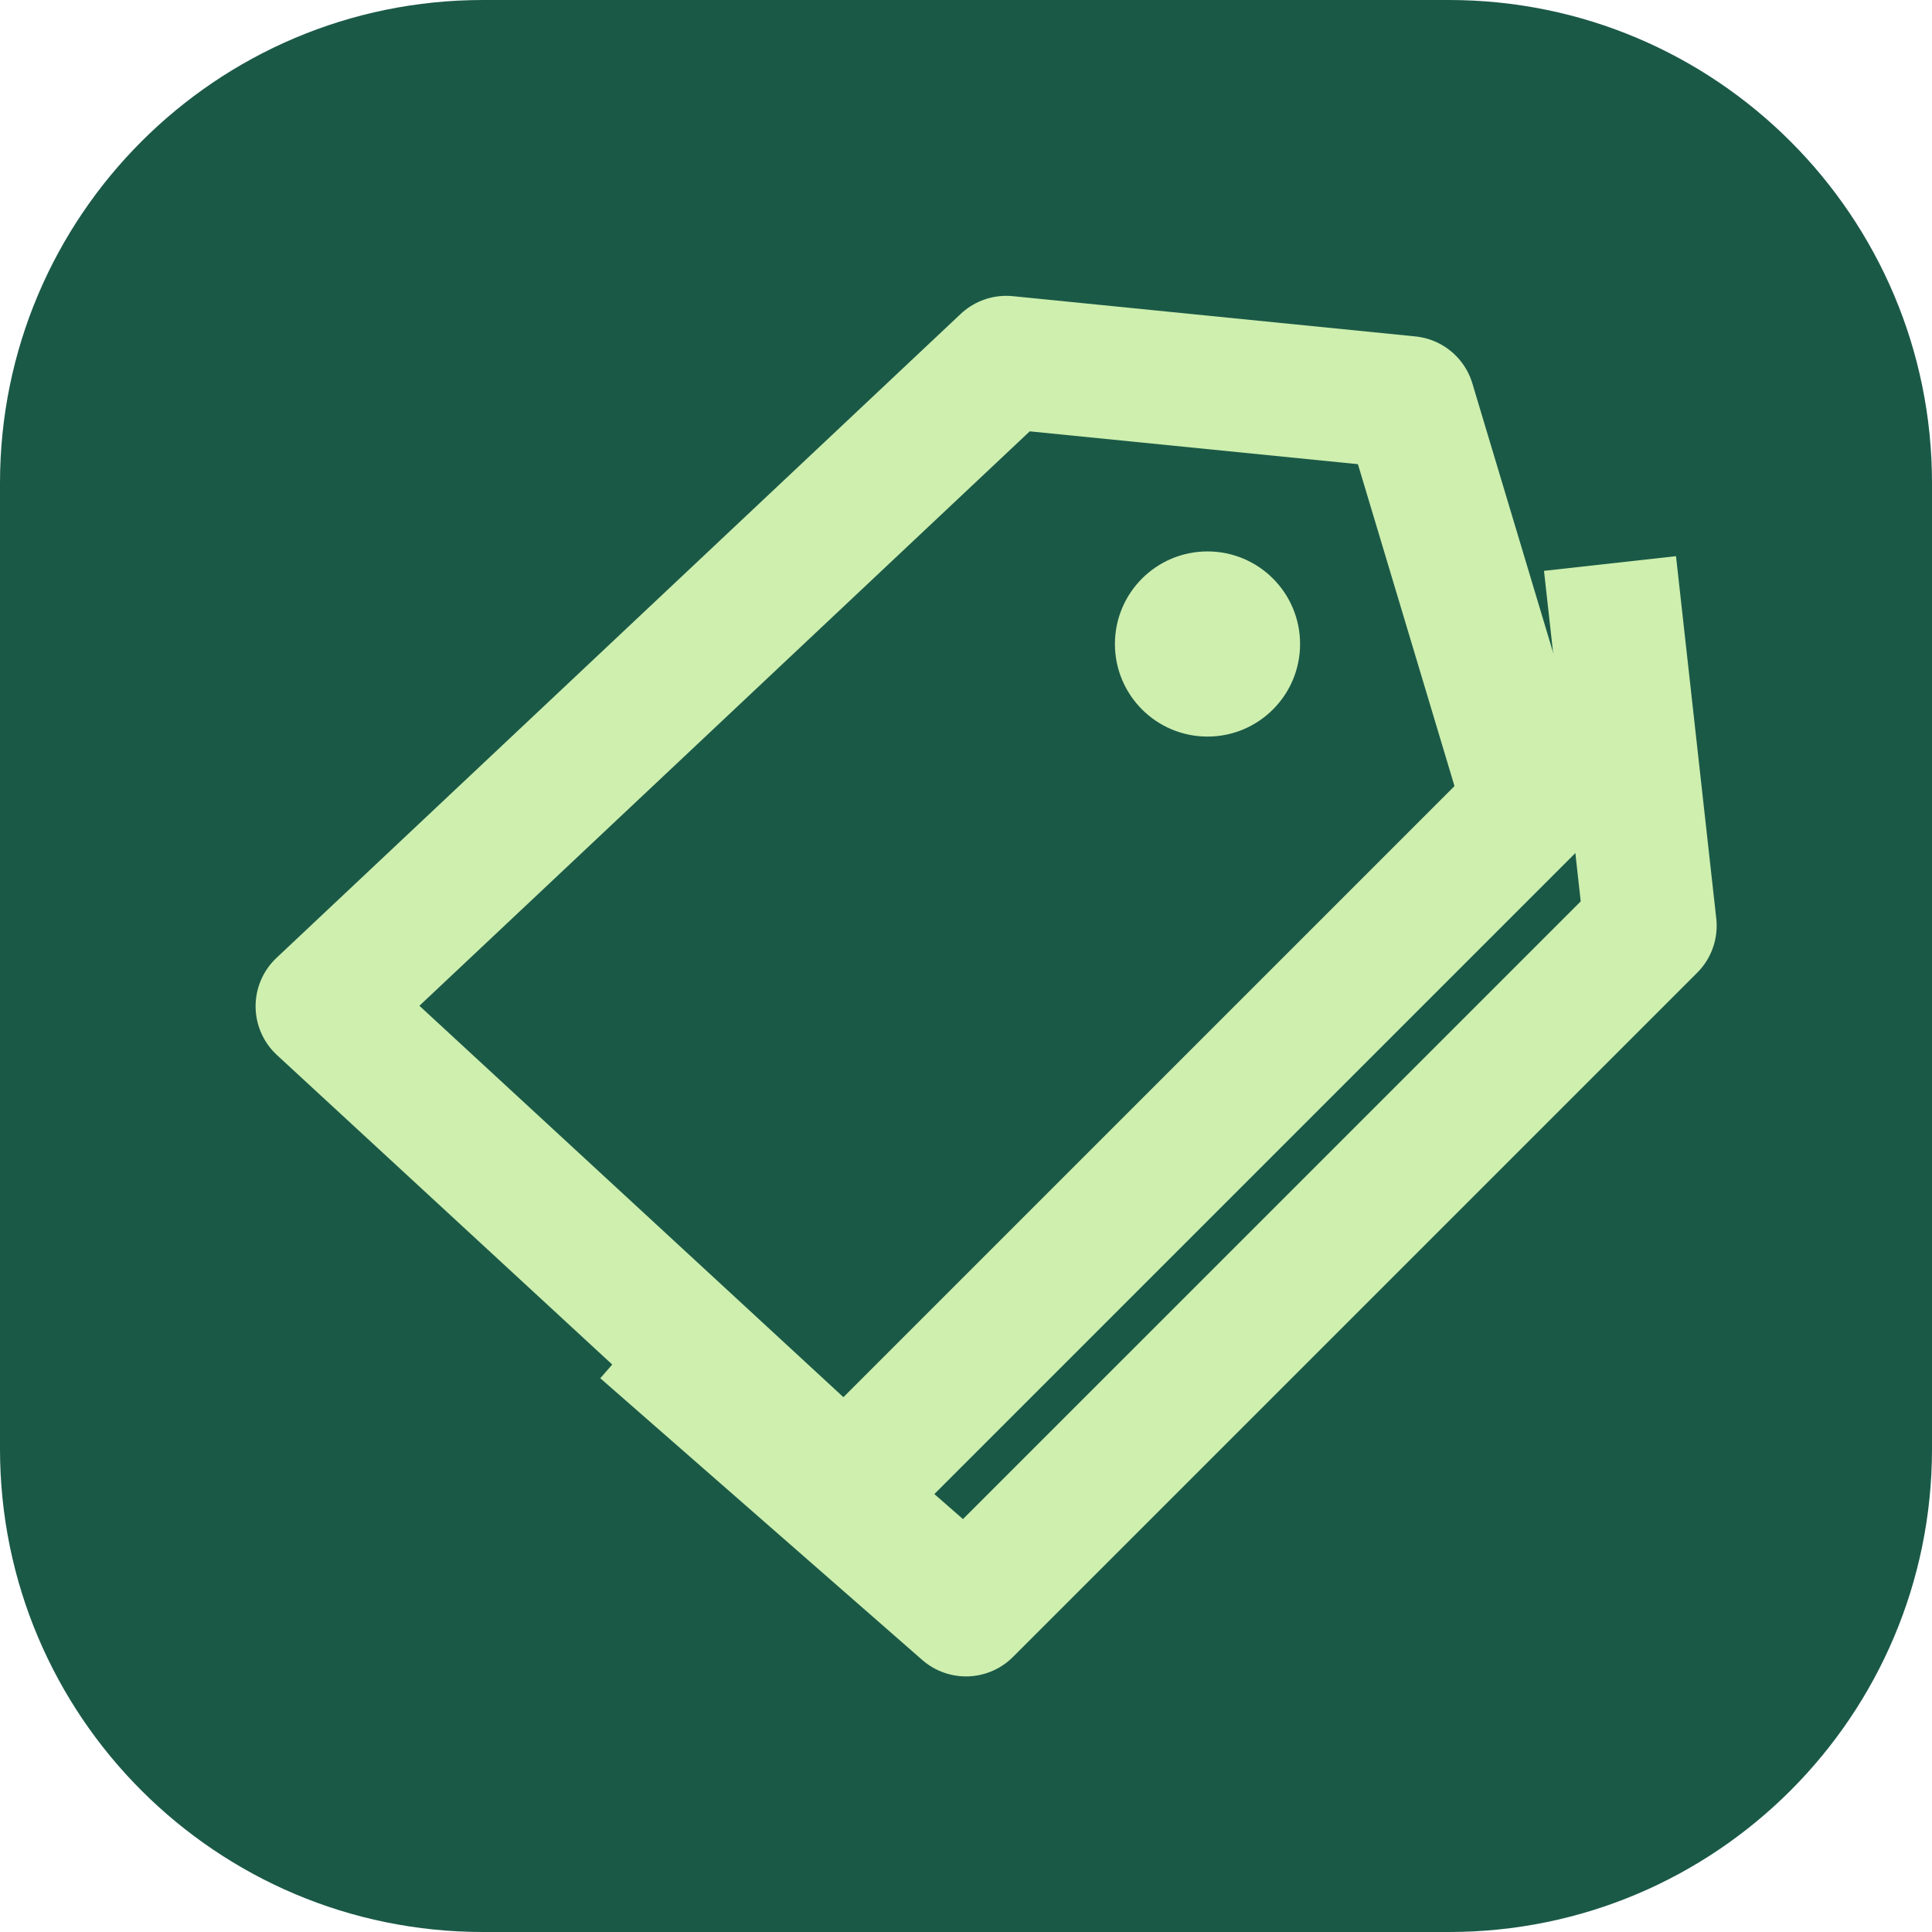
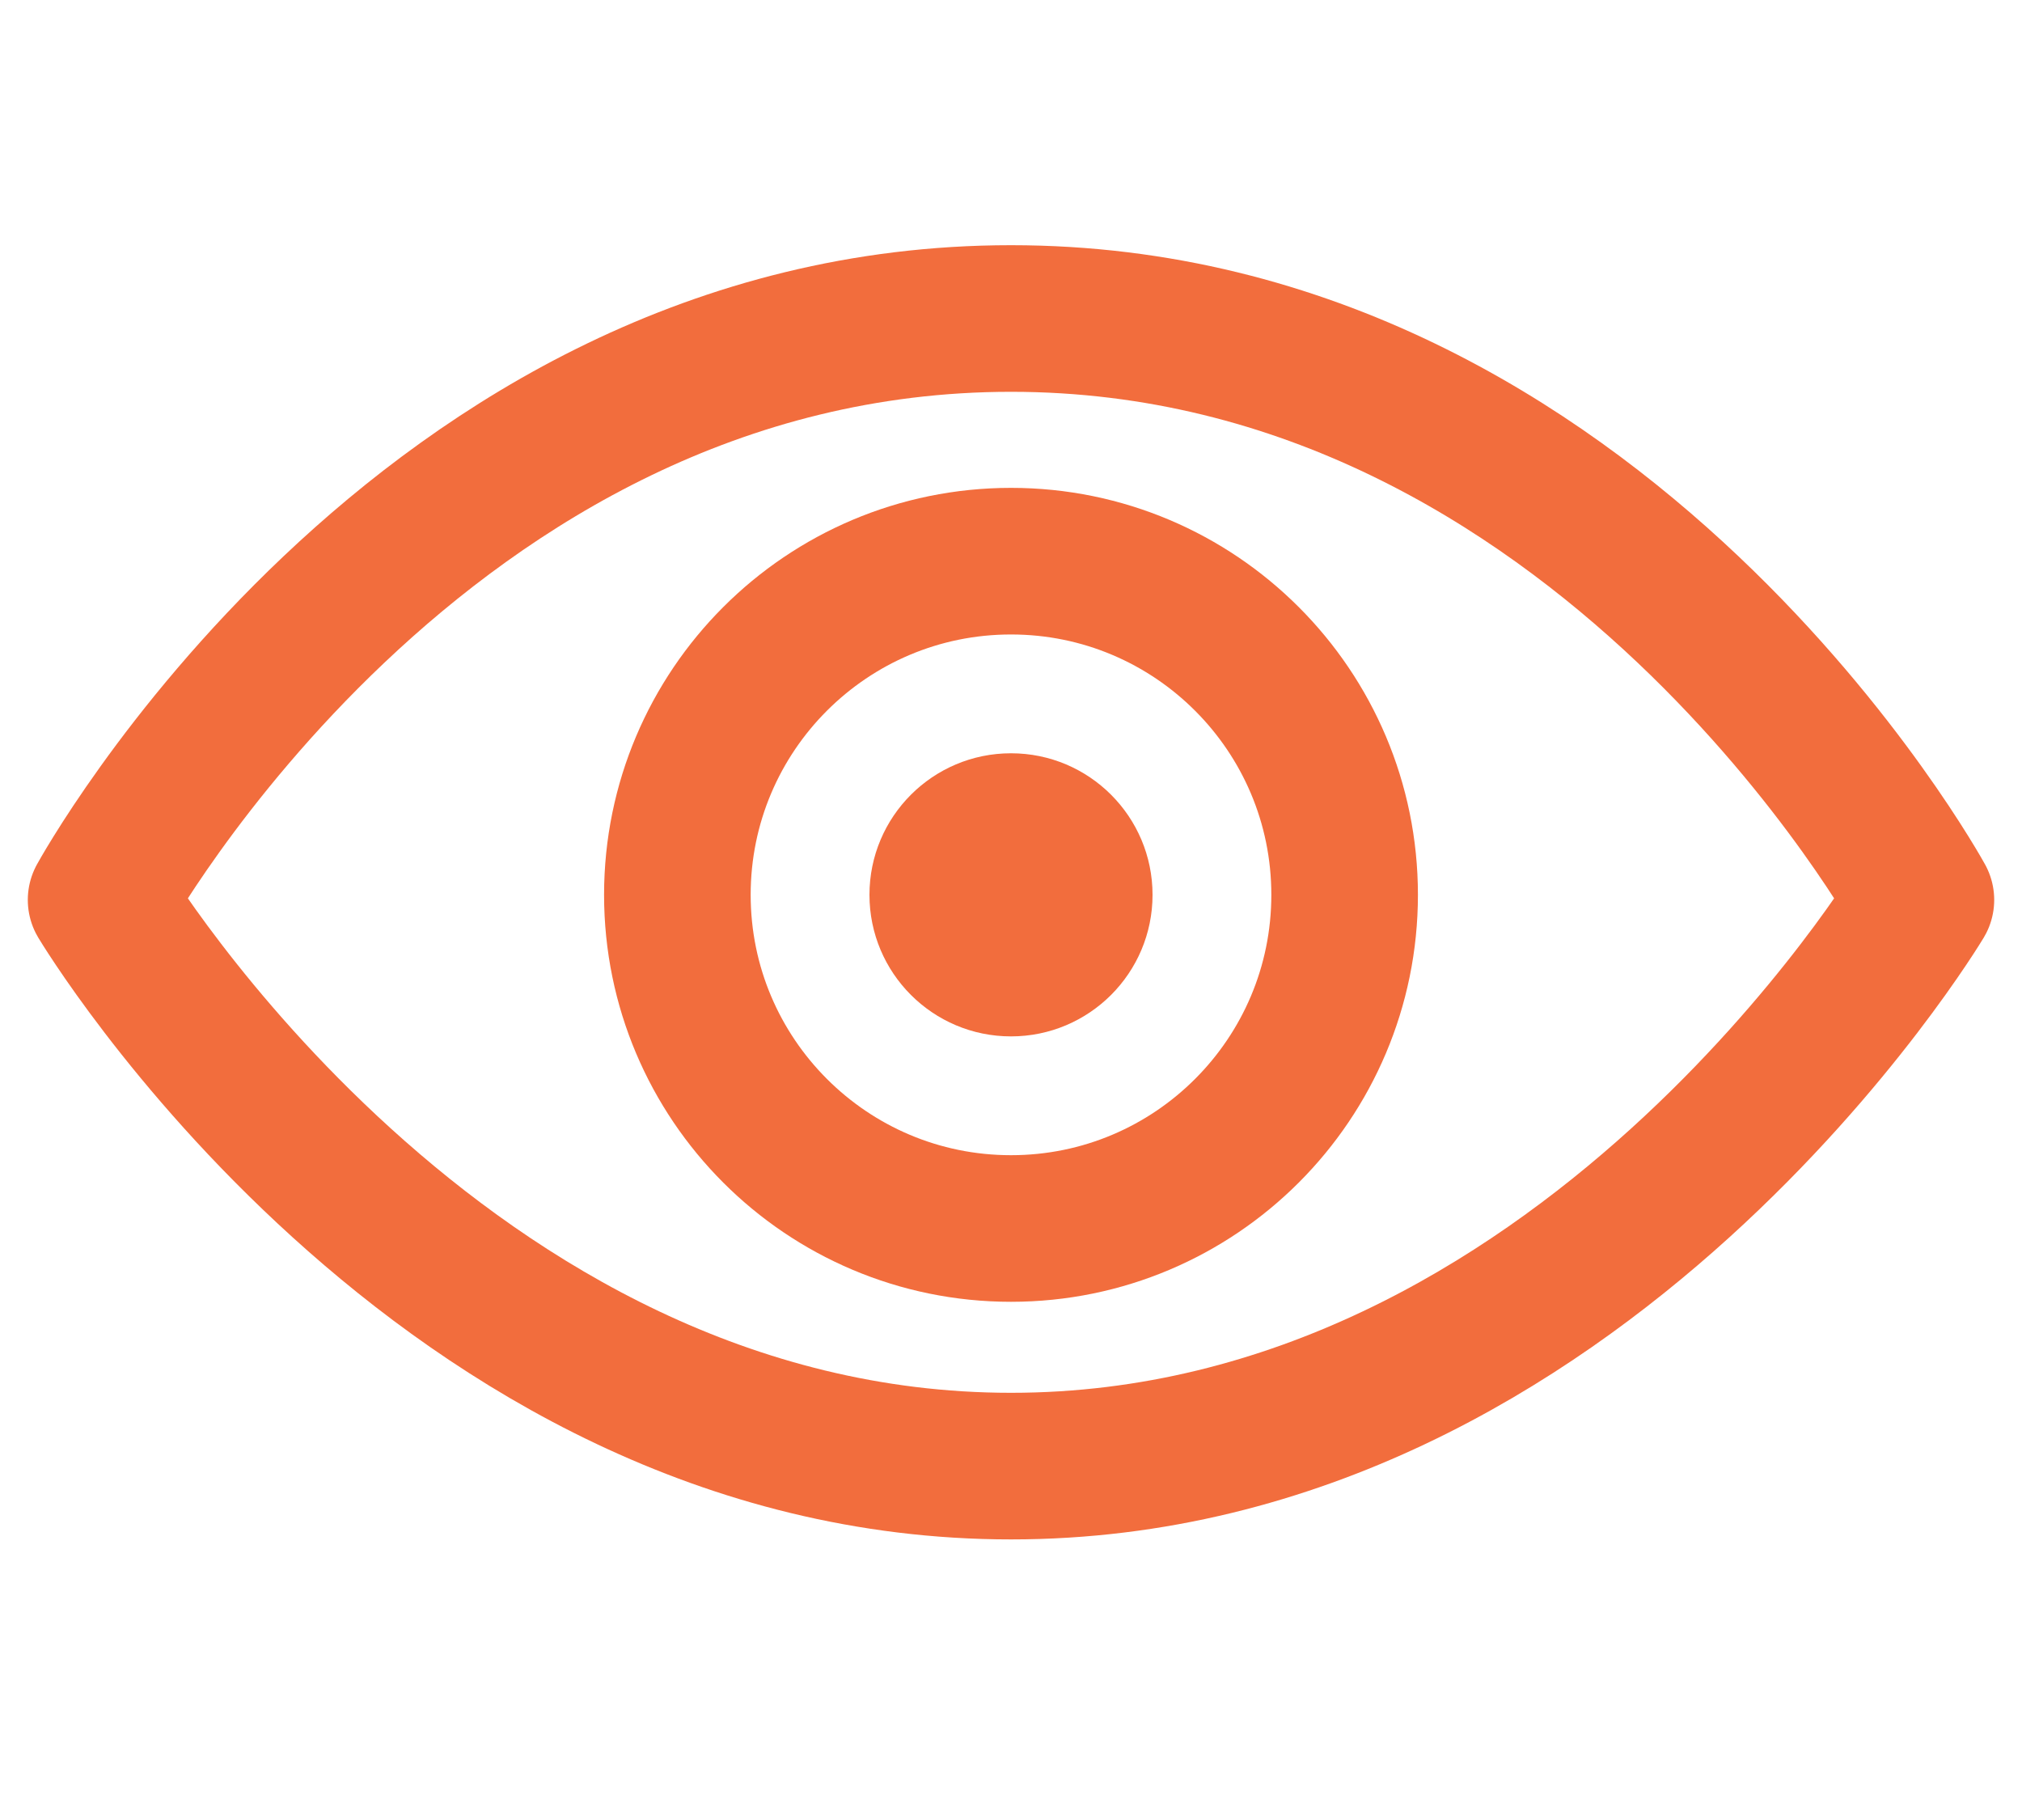
- <svg xmlns="http://www.w3.org/2000/svg" viewBox="0 0 48 48">
-   <rect width="48" height="48" rx="12" fill="#1b5947" />
-   <g fill="none" stroke="#ceefae" stroke-width="3.3" stroke-linejoin="round">
-     <path d="m8 25 17-16 10 1 3 10-17 17z" />
-     <path d="m16 33 8 7 17-17-1-9" />
+ <svg xmlns="http://www.w3.org/2000/svg" viewBox="0 0 40 36">
+   <g fill="none" stroke="#f26d3d" stroke-width="2.9" stroke-linejoin="round">
+     <path d="M2 17.8S8.3 6.3 20 6.3s18 11.5 18 11.5S31.3 29 20 29 2 17.8 2 17.8Z" />
+     <circle cx="20" cy="17.7" r="6.6" />
  </g>
-   <circle cx="30" cy="16" r="2.3" fill="#ceefae" />
+   <circle cx="20" cy="17.7" r="2.8" fill="#f26d3d" />
</svg>
